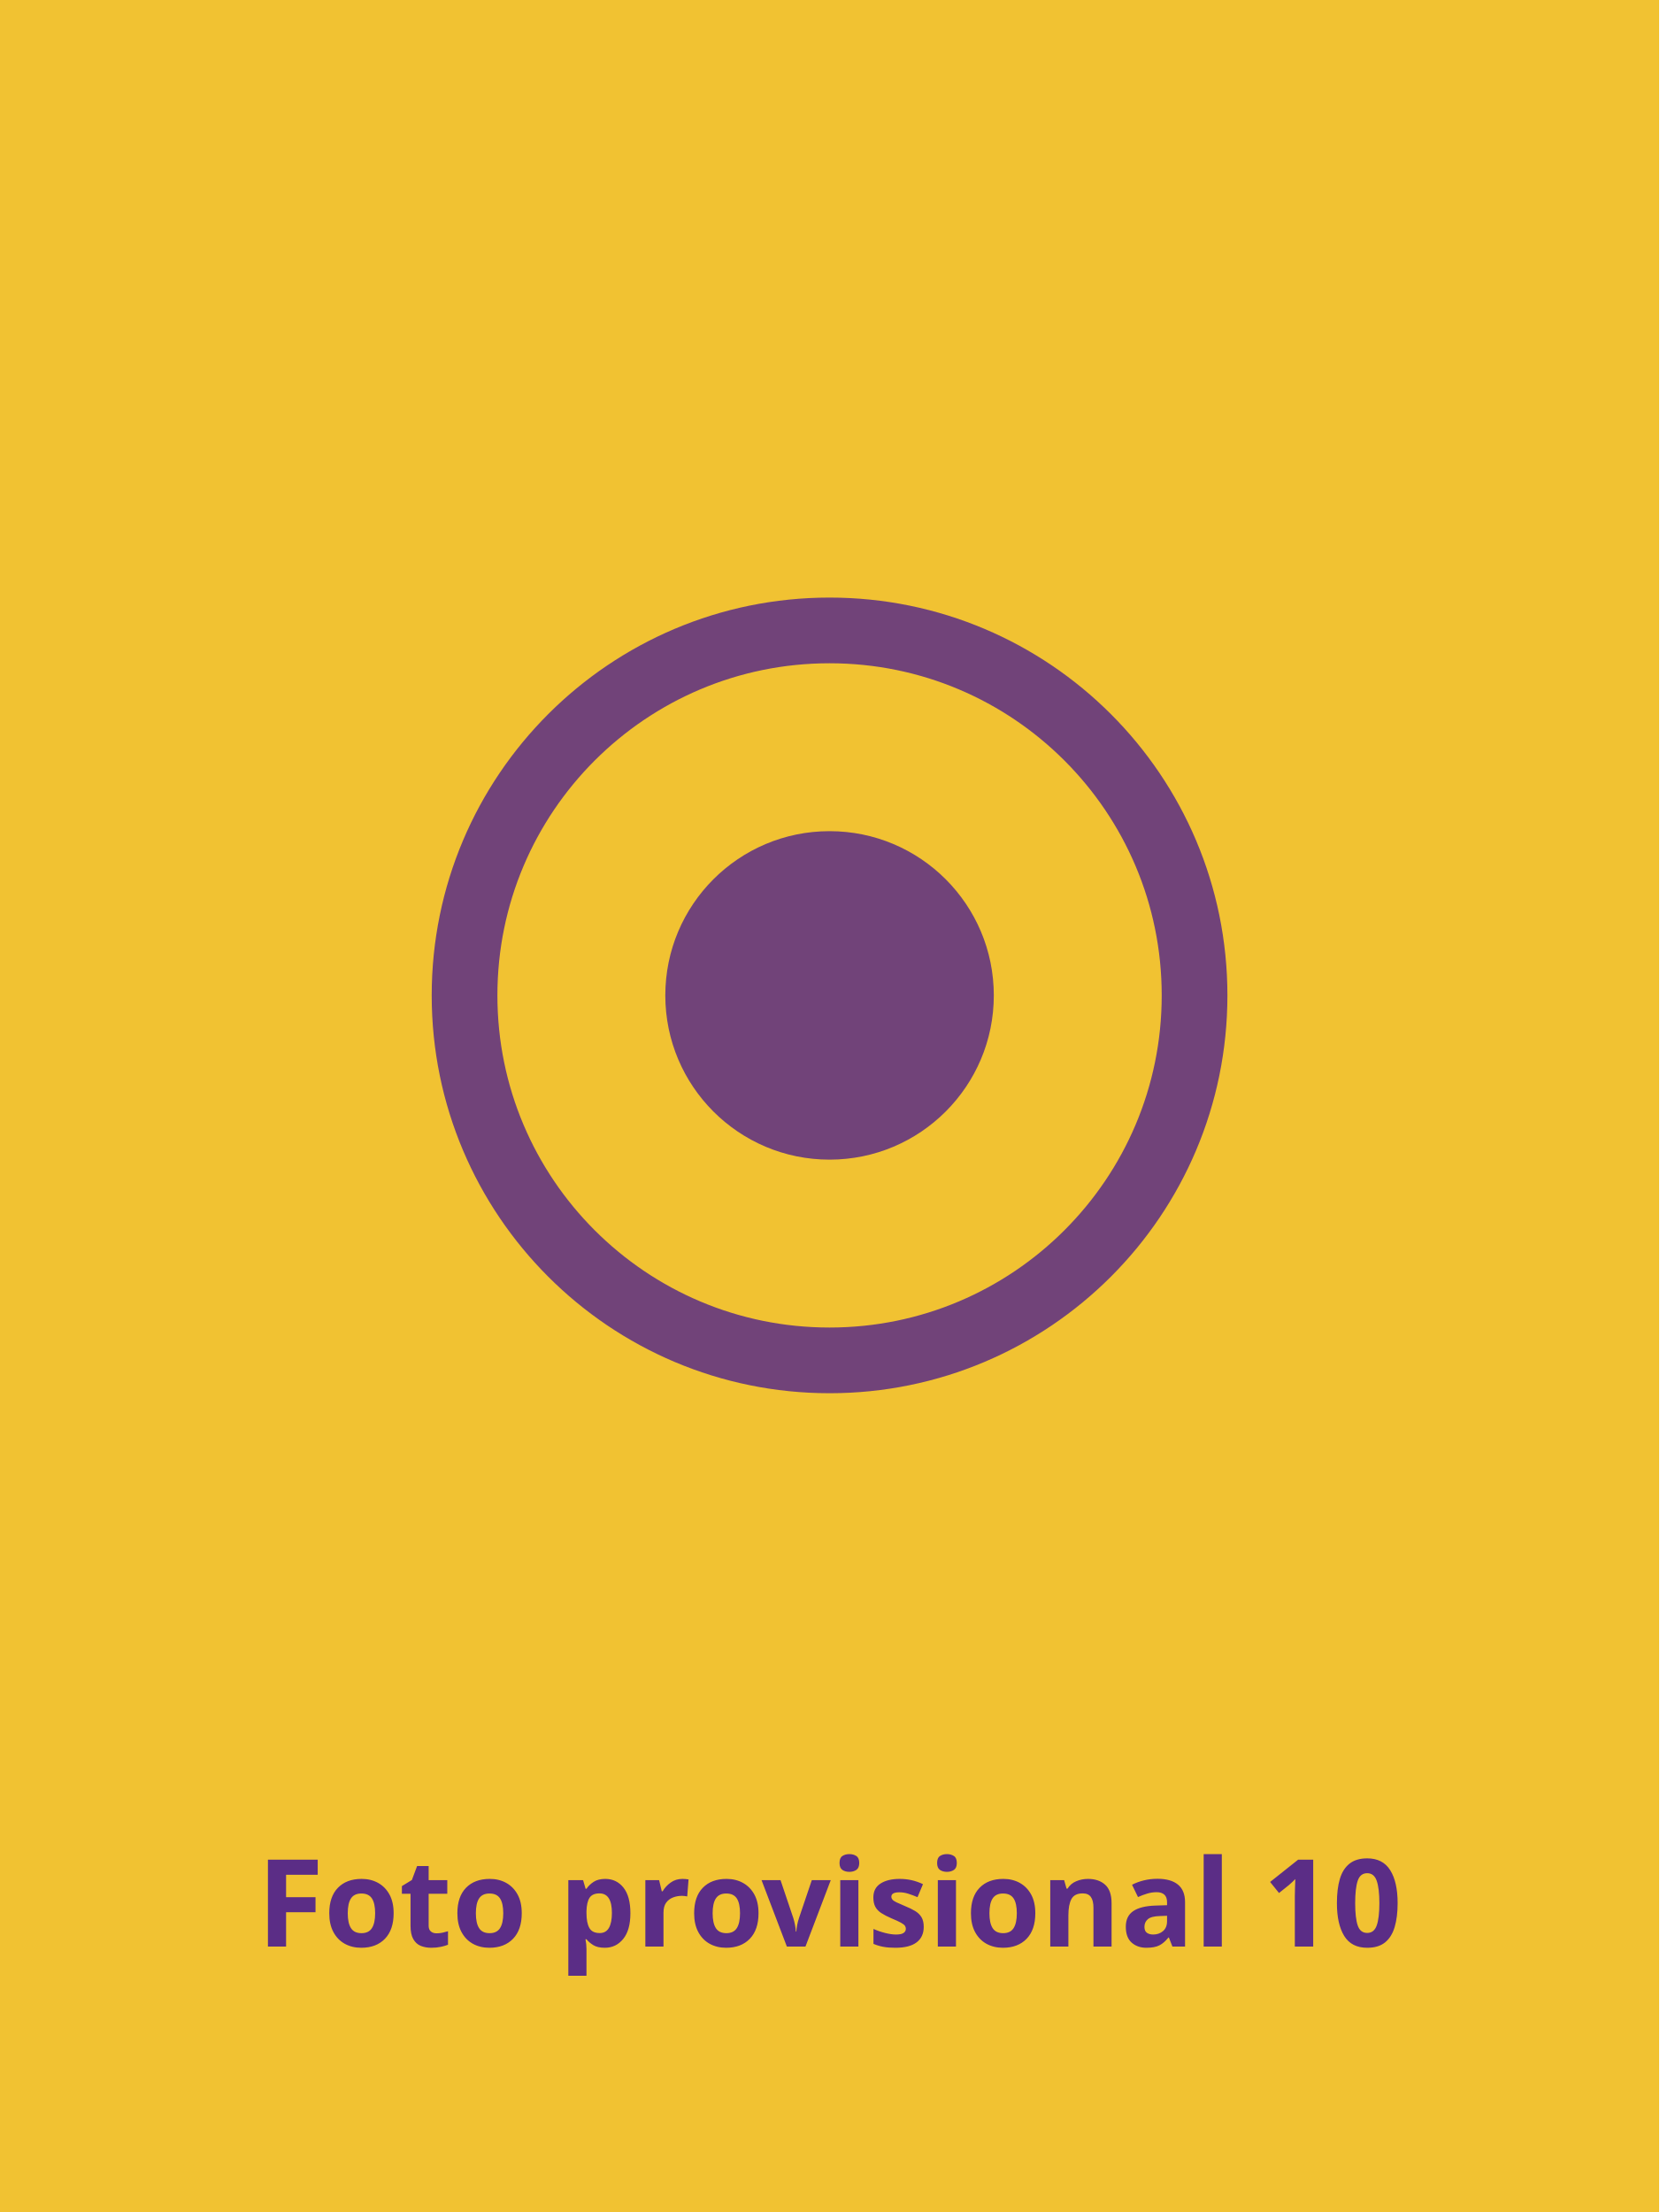
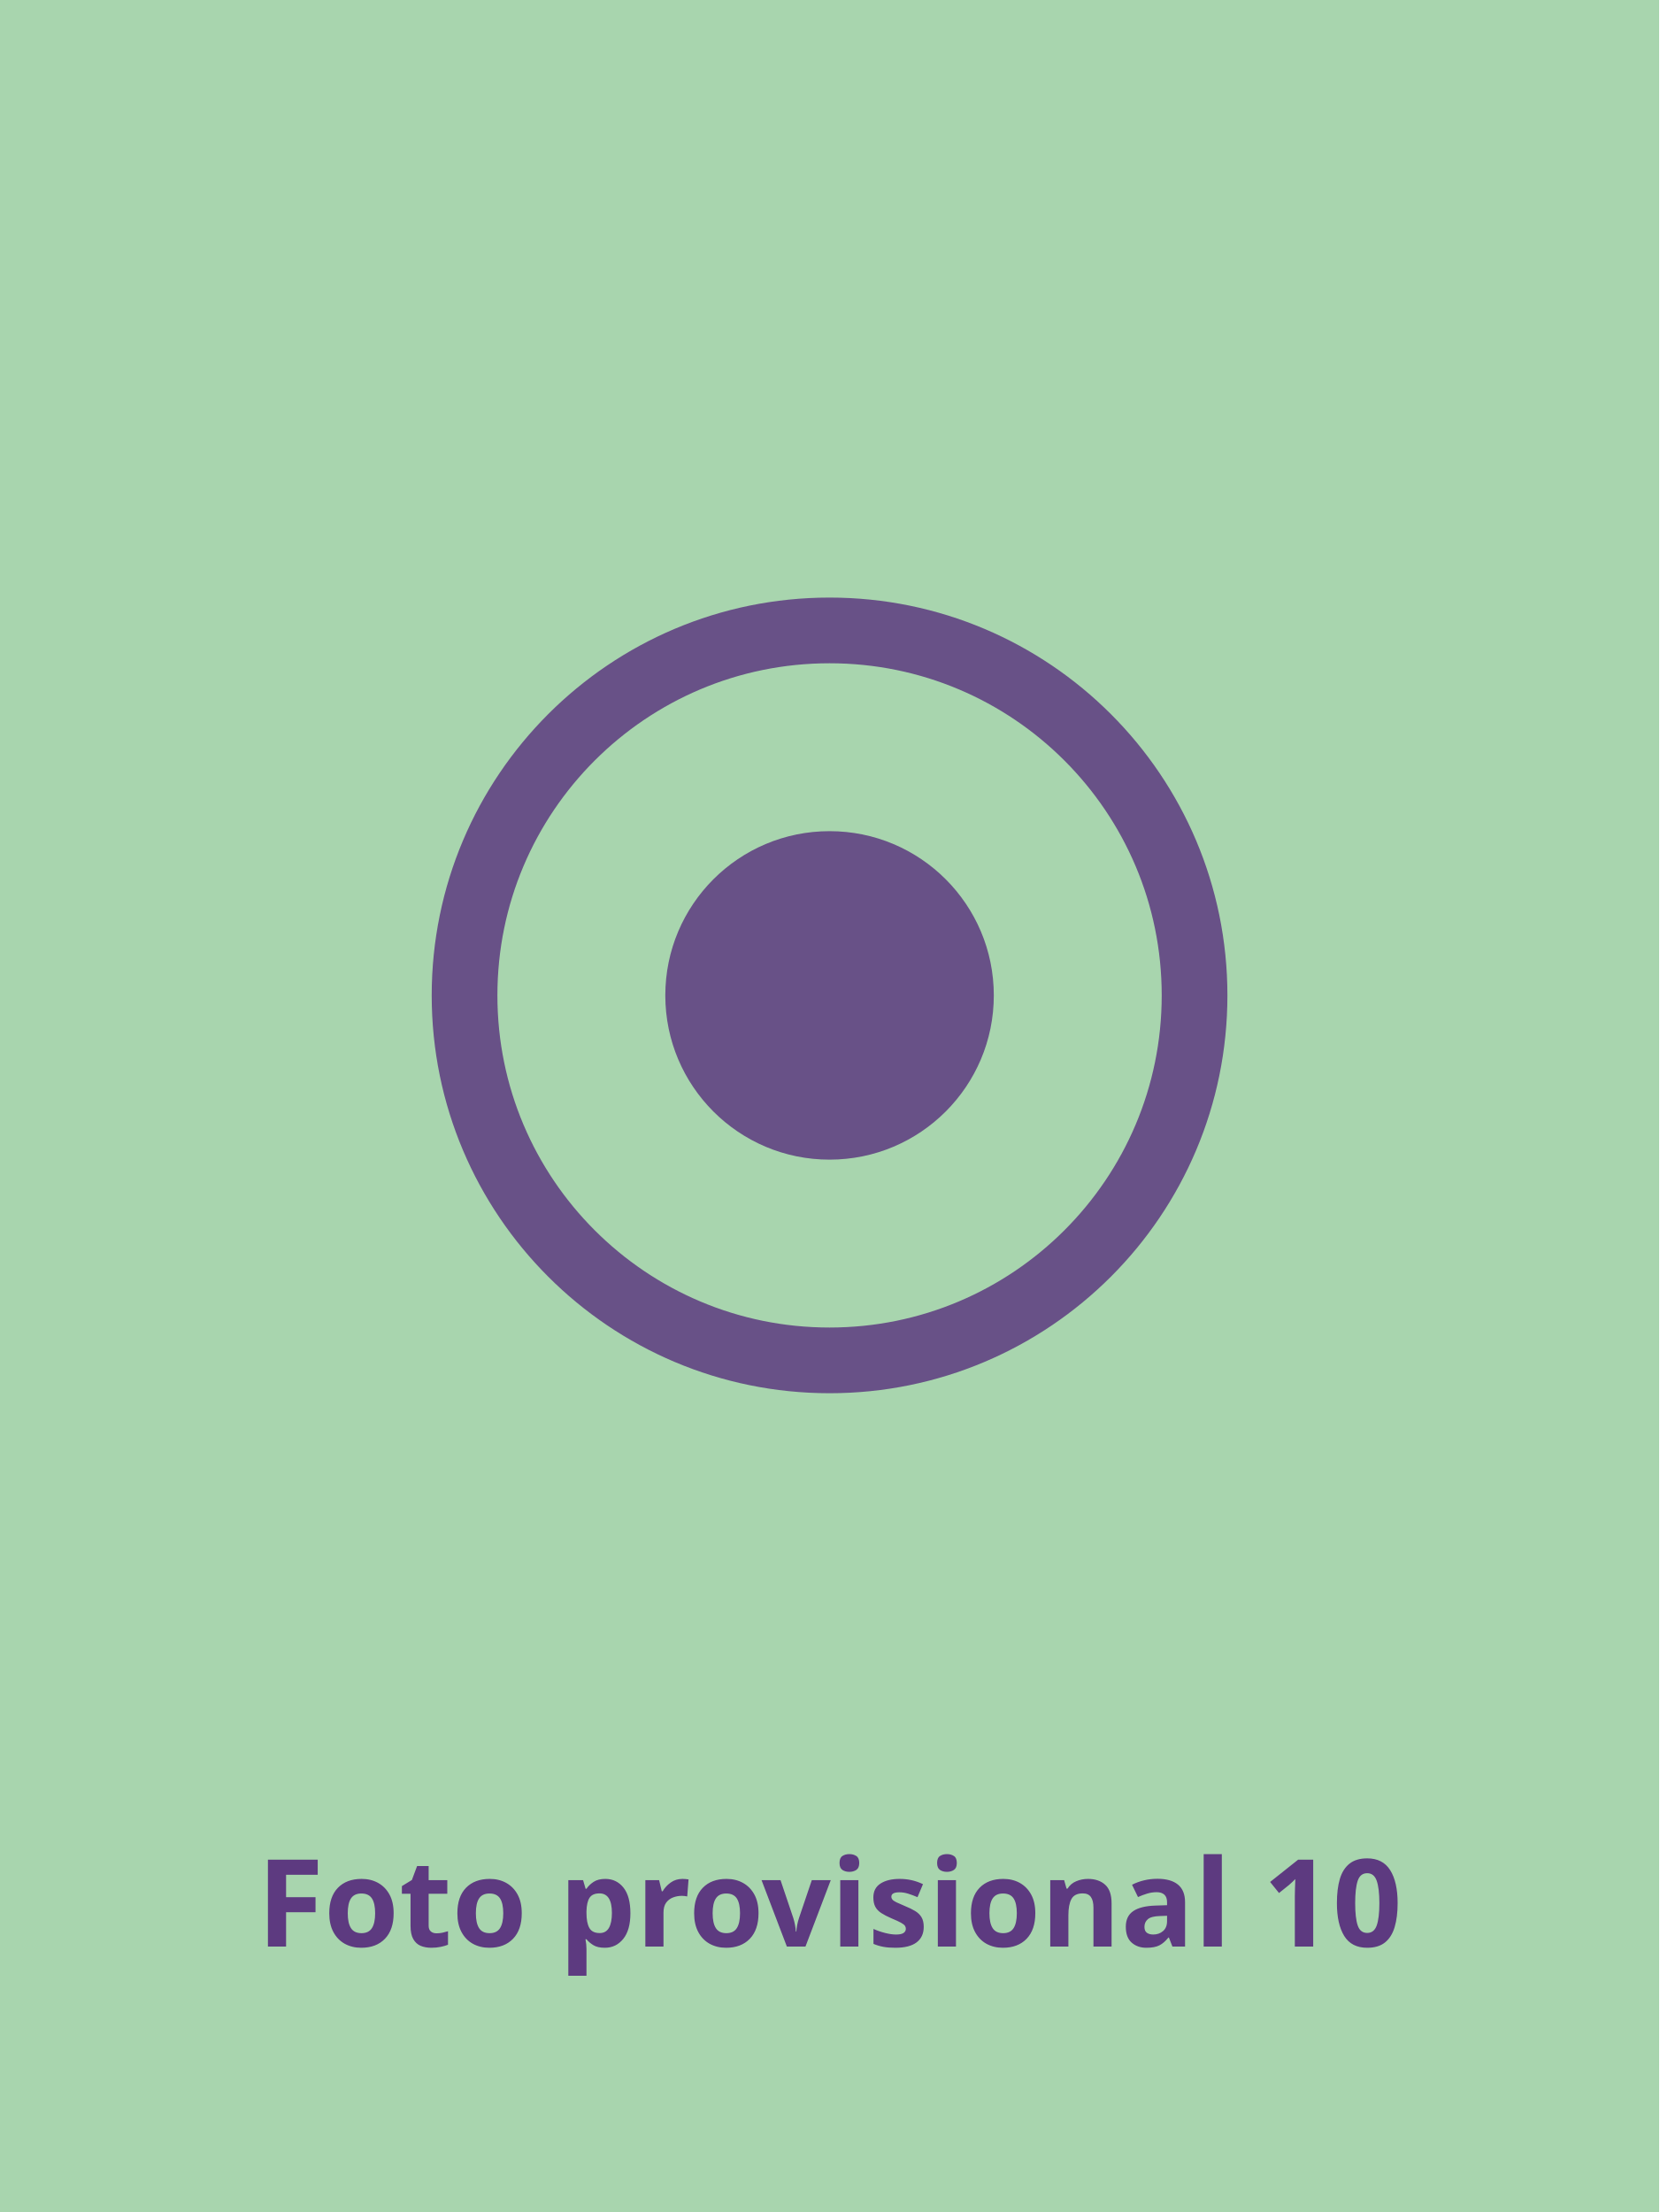
<svg xmlns="http://www.w3.org/2000/svg" viewBox="0 0 900 1200" width="900" height="1200">
-   <rect width="900" height="1200" fill="#F1C232" />
-   <circle cx="450" cy="540" r="198" fill="none" stroke="#5B2D86" stroke-width="35.64" opacity=".85" />
-   <circle cx="450" cy="540" r="89.1" fill="#5B2D86" opacity=".85" />
-   <text x="450" y="1056" text-anchor="middle" font-family="system-ui, sans-serif" font-size="66" font-weight="700" fill="#5B2D86">Foto provisional 10</text>
+   <rect width="900" height="1200" fill="#A8D5AE" />
+   <circle cx="450" cy="540" r="198" fill="none" stroke="#5D3A80" stroke-width="35.64" opacity=".85" />
+   <circle cx="450" cy="540" r="89.1" fill="#5D3A80" opacity=".85" />
+   <text x="450" y="1056" text-anchor="middle" font-family="system-ui, sans-serif" font-size="66" font-weight="700" fill="#5D3A80">Foto provisional 10</text>
</svg>
